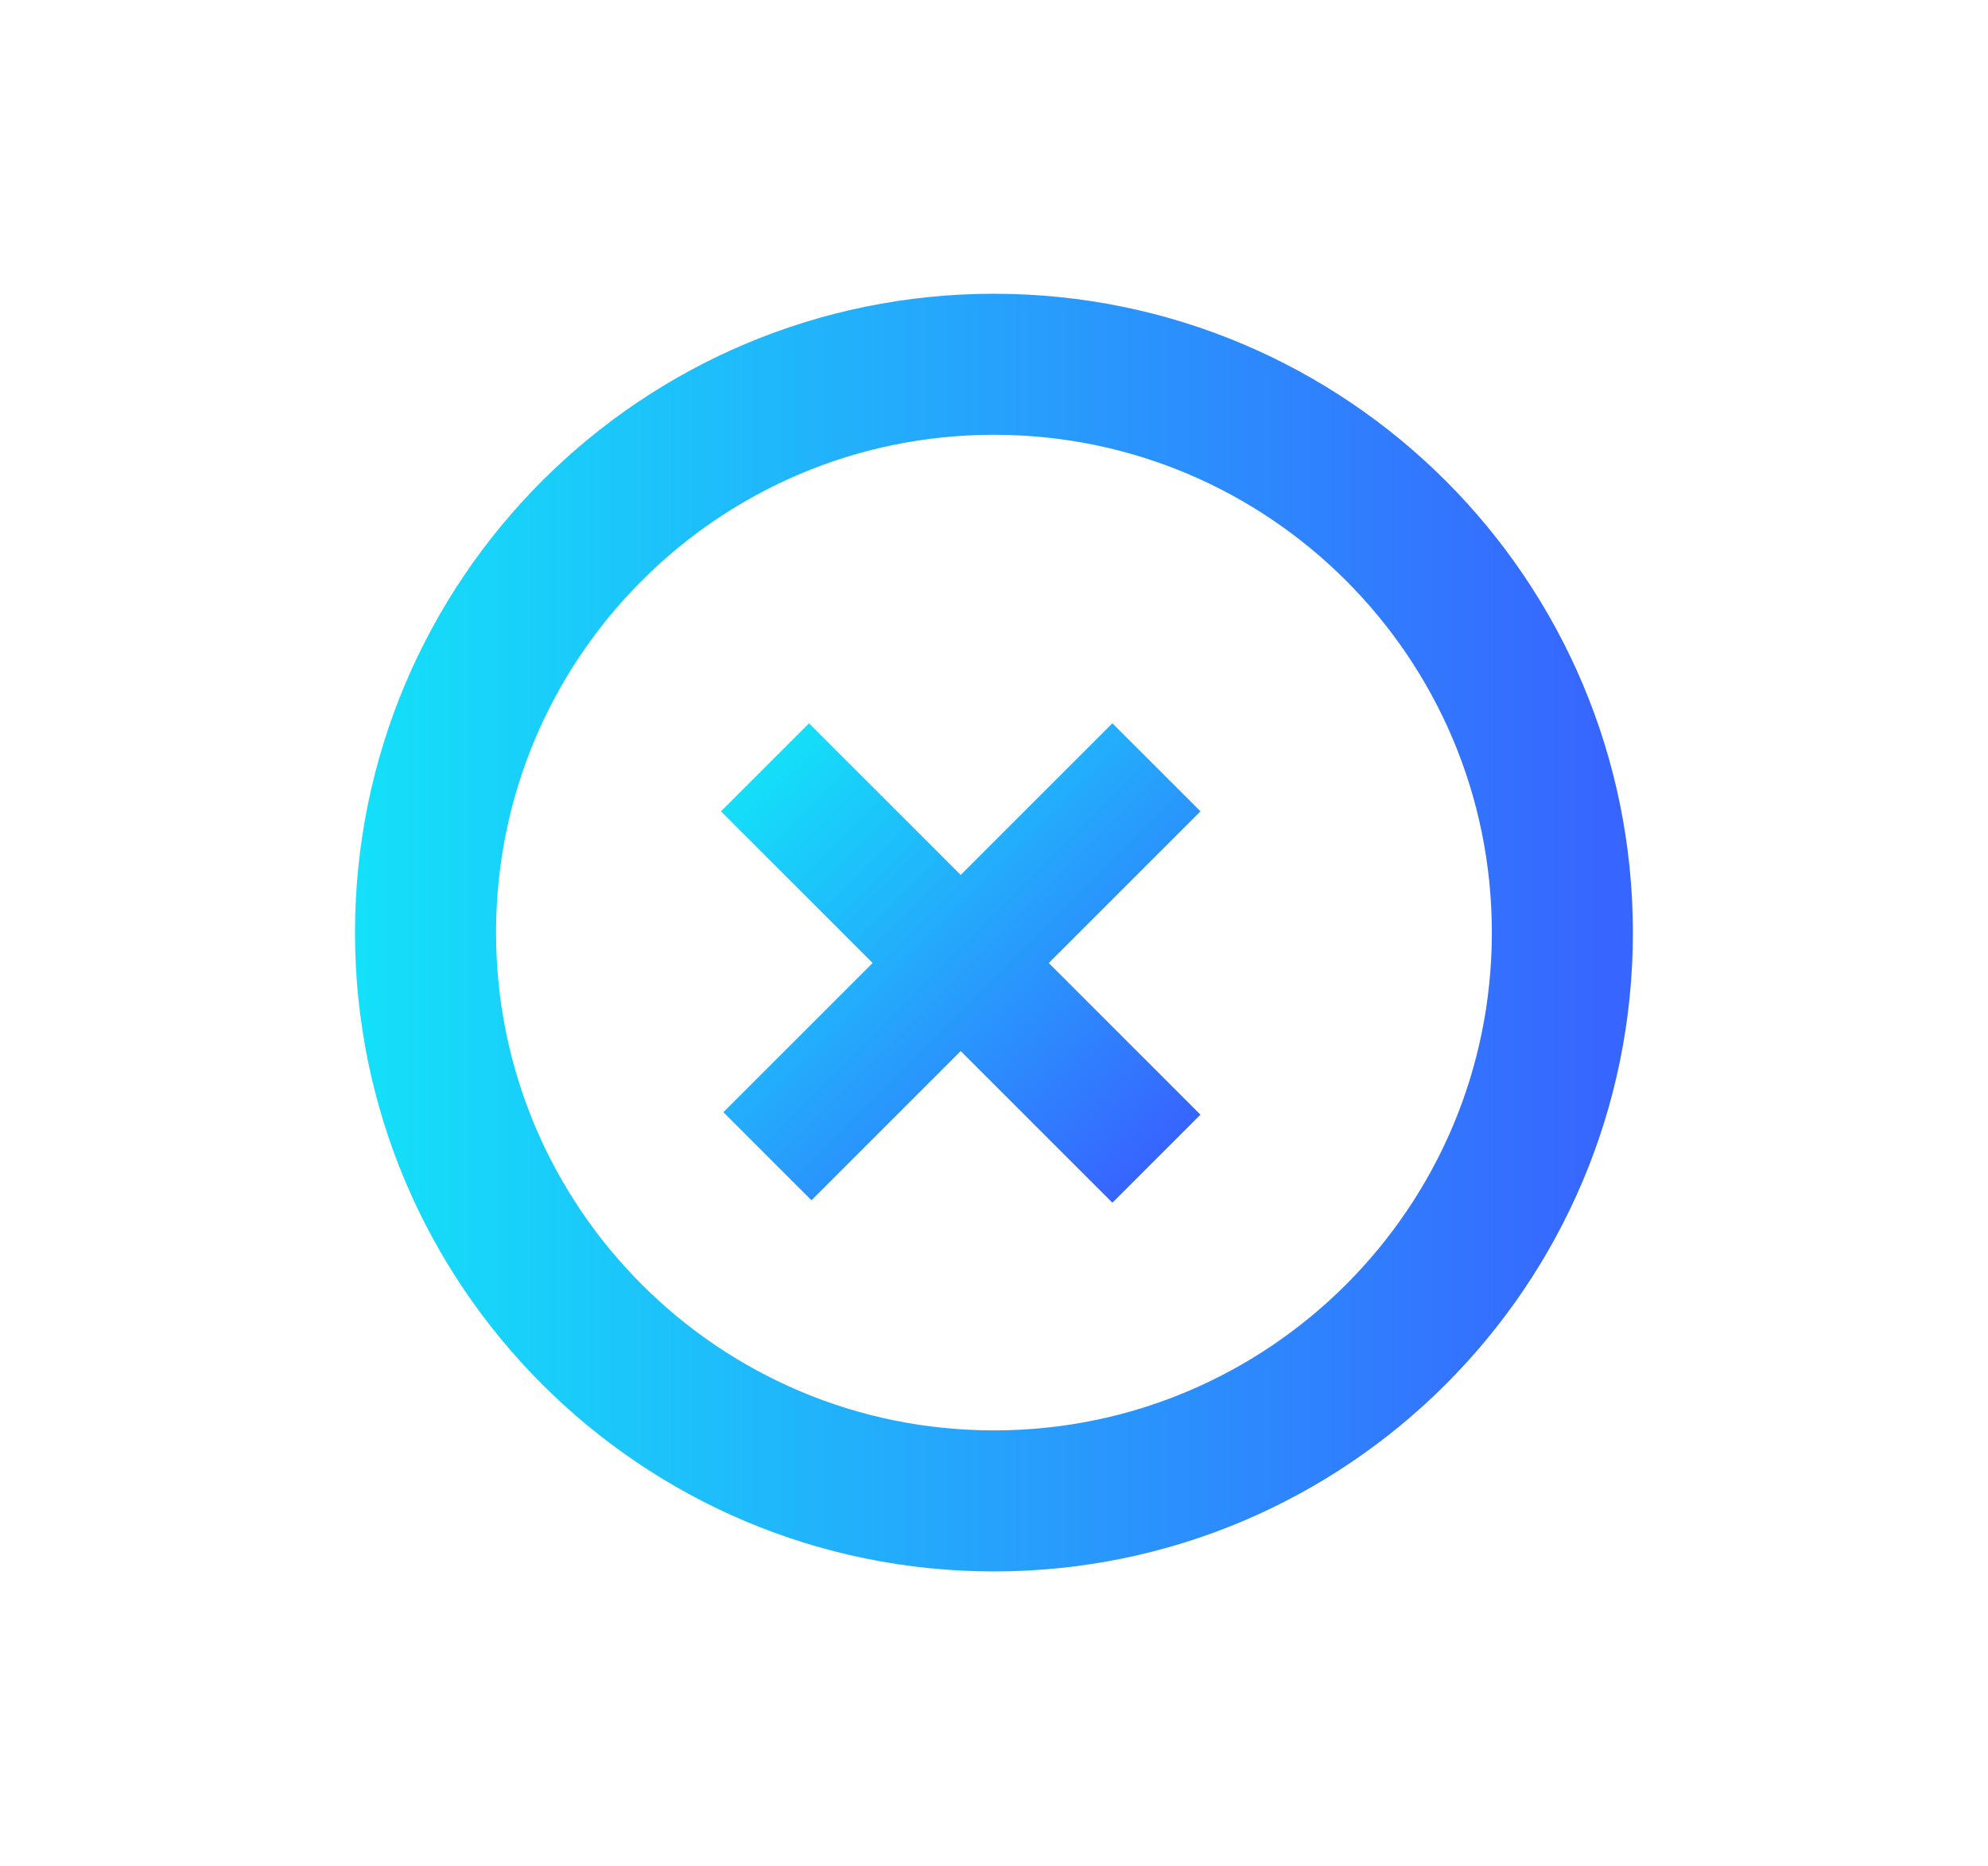
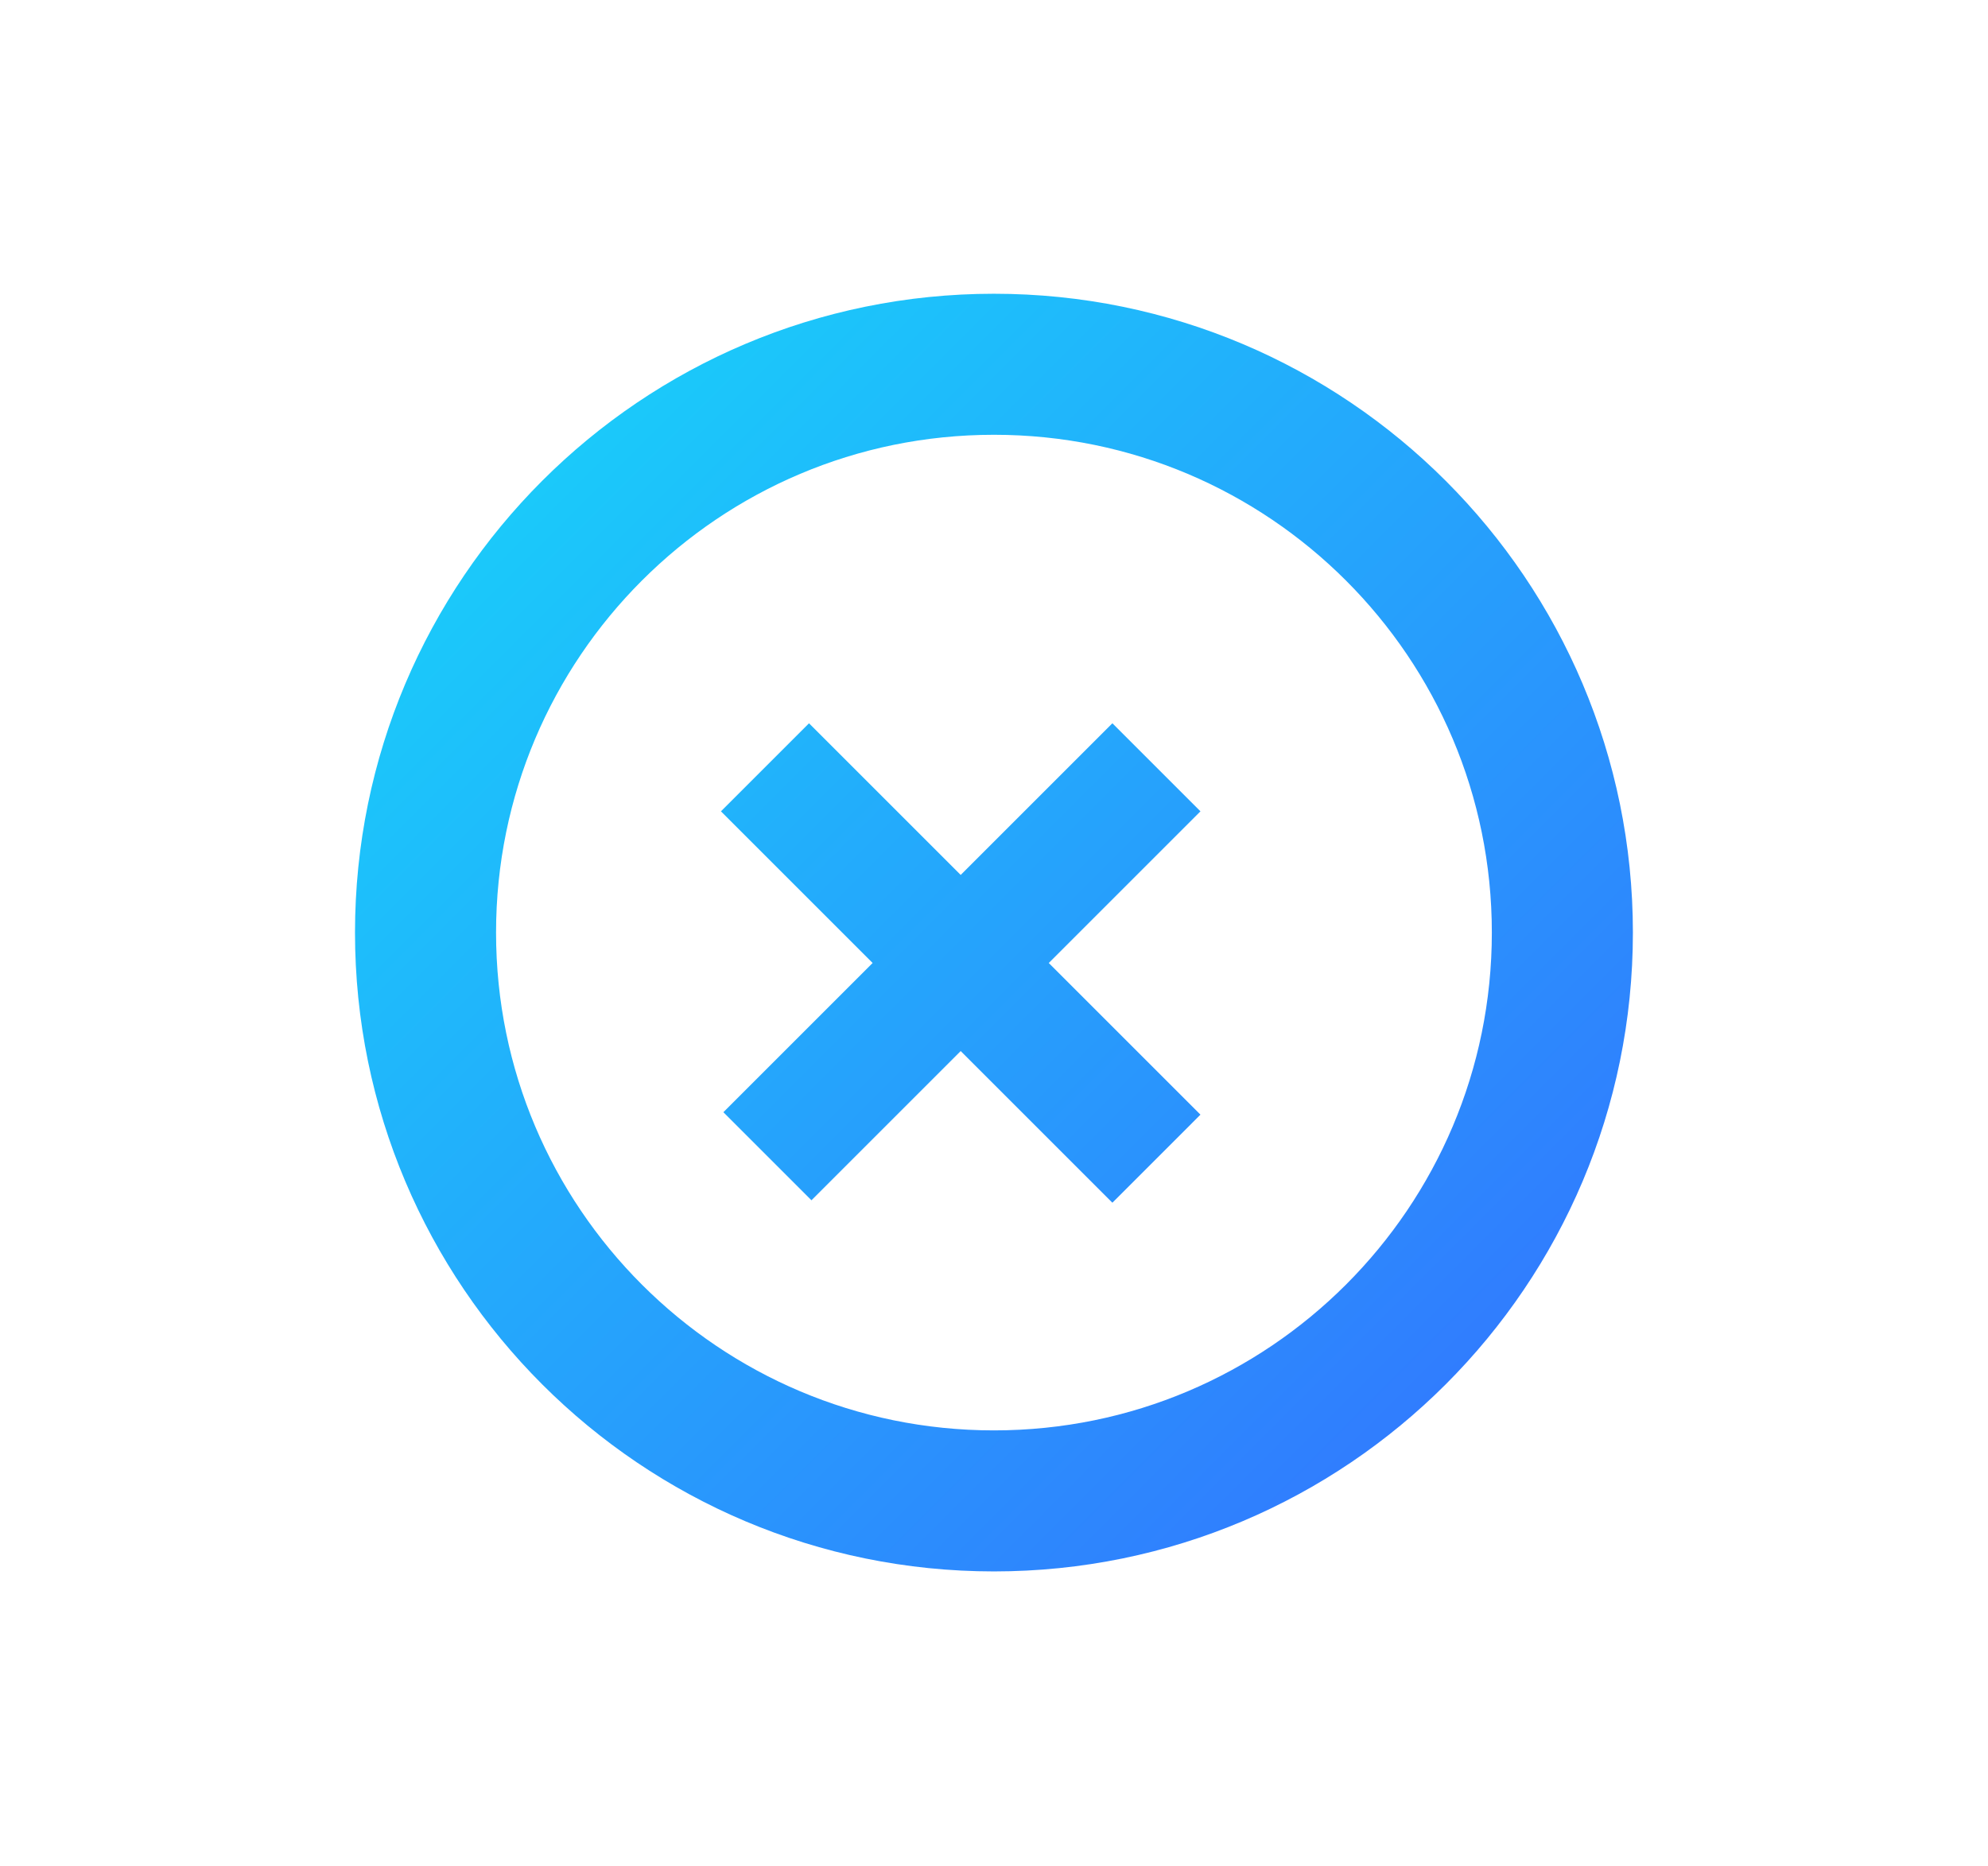
<svg xmlns="http://www.w3.org/2000/svg" xmlns:xlink="http://www.w3.org/1999/xlink" width="7.049mm" height="6.615mm" viewBox="0 0 7.049 6.615" version="1.1" id="svg4633">
  <defs id="defs4627">
    <linearGradient id="linearGradient6218">
      <stop style="stop-color:#14e0f9;stop-opacity:1" offset="0" id="stop6214" />
      <stop style="stop-color:#3765ff;stop-opacity:1" offset="1" id="stop6216" />
    </linearGradient>
-     <linearGradient xlink:href="#linearGradient6218" id="linearGradient4727" gradientUnits="userSpaceOnUse" gradientTransform="matrix(1.877634,0,0,1.877634,3321.451,-3009.504)" x1="-3766.142" y1="3427.066" x2="-3763.149" y2="3427.066" />
-     <linearGradient xlink:href="#linearGradient6218" id="linearGradient4729" gradientUnits="userSpaceOnUse" gradientTransform="matrix(1.877634,0,0,1.877634,220.5794,-4476.661)" x1="-239.358" y1="5085.359" x2="-238.023" y2="5085.359" />
+     <linearGradient xlink:href="#linearGradient6218" id="linearGradient4727" gradientUnits="userSpaceOnUse" gradientTransform="matrix(1.877634,0,0,1.877634,3321.451,-3009.504)" x1="-3766.379" y1="3425.333" x2="-3762.878" y2="3428.834" />
+     <linearGradient xlink:href="#linearGradient6218" id="linearGradient4729" gradientUnits="userSpaceOnUse" gradientTransform="matrix(1.877634,0,0,1.877634,220.5794,-4476.661)" x1="-241.156" y1="5085.308" x2="-236.205" y2="5085.308" />
  </defs>
  <g id="layer1" transform="translate(-25.11016,12.73507)">
    <g id="g2993-7-7-4" transform="matrix(0.7851562,0,0,0.7851562,2970.753,-2698.802)">
      <circle r="2.567" cy="3425.273" cx="-3747.176" id="path1125-54-3-9-2-7-0-42-9-7-12-3" style="color:#000000;clip-rule:nonzero;display:inline;overflow:visible;visibility:visible;opacity:1;isolation:auto;mix-blend-mode:normal;color-interpolation:sRGB;color-interpolation-filters:linearRGB;solid-color:#000000;solid-opacity:1;fill:none;fill-opacity:1;fill-rule:evenodd;stroke:url(#linearGradient4727);stroke-width:0.637;color-rendering:auto;image-rendering:auto;shape-rendering:auto;text-rendering:auto;enable-background:accumulate" />
      <text transform="rotate(45)" id="text2072-7-0-6-8-3-7-96-1-1-2-3" y="5073.703" x="-229.099" style="font-style:normal;font-variant:normal;font-weight:normal;font-stretch:normal;font-size:5.146px;line-height:125%;font-family:Riffic;-inkscape-font-specification:Riffic;letter-spacing:0px;word-spacing:0px;fill:url(#linearGradient4729);fill-opacity:1;stroke:none;stroke-width:0.129px;stroke-linecap:butt;stroke-linejoin:miter;stroke-opacity:1" xml:space="preserve">
        <tspan style="font-style:normal;font-variant:normal;font-weight:bold;font-stretch:normal;font-family:'Libre Franklin';-inkscape-font-specification:'Libre Franklin Bold';fill:url(#linearGradient4729);fill-opacity:1;stroke:none;stroke-width:0.129px" y="5073.703" x="-229.099" id="tspan2070-4-7-4-3-3-8-1-2-1-0-3">+</tspan>
      </text>
    </g>
  </g>
</svg>
